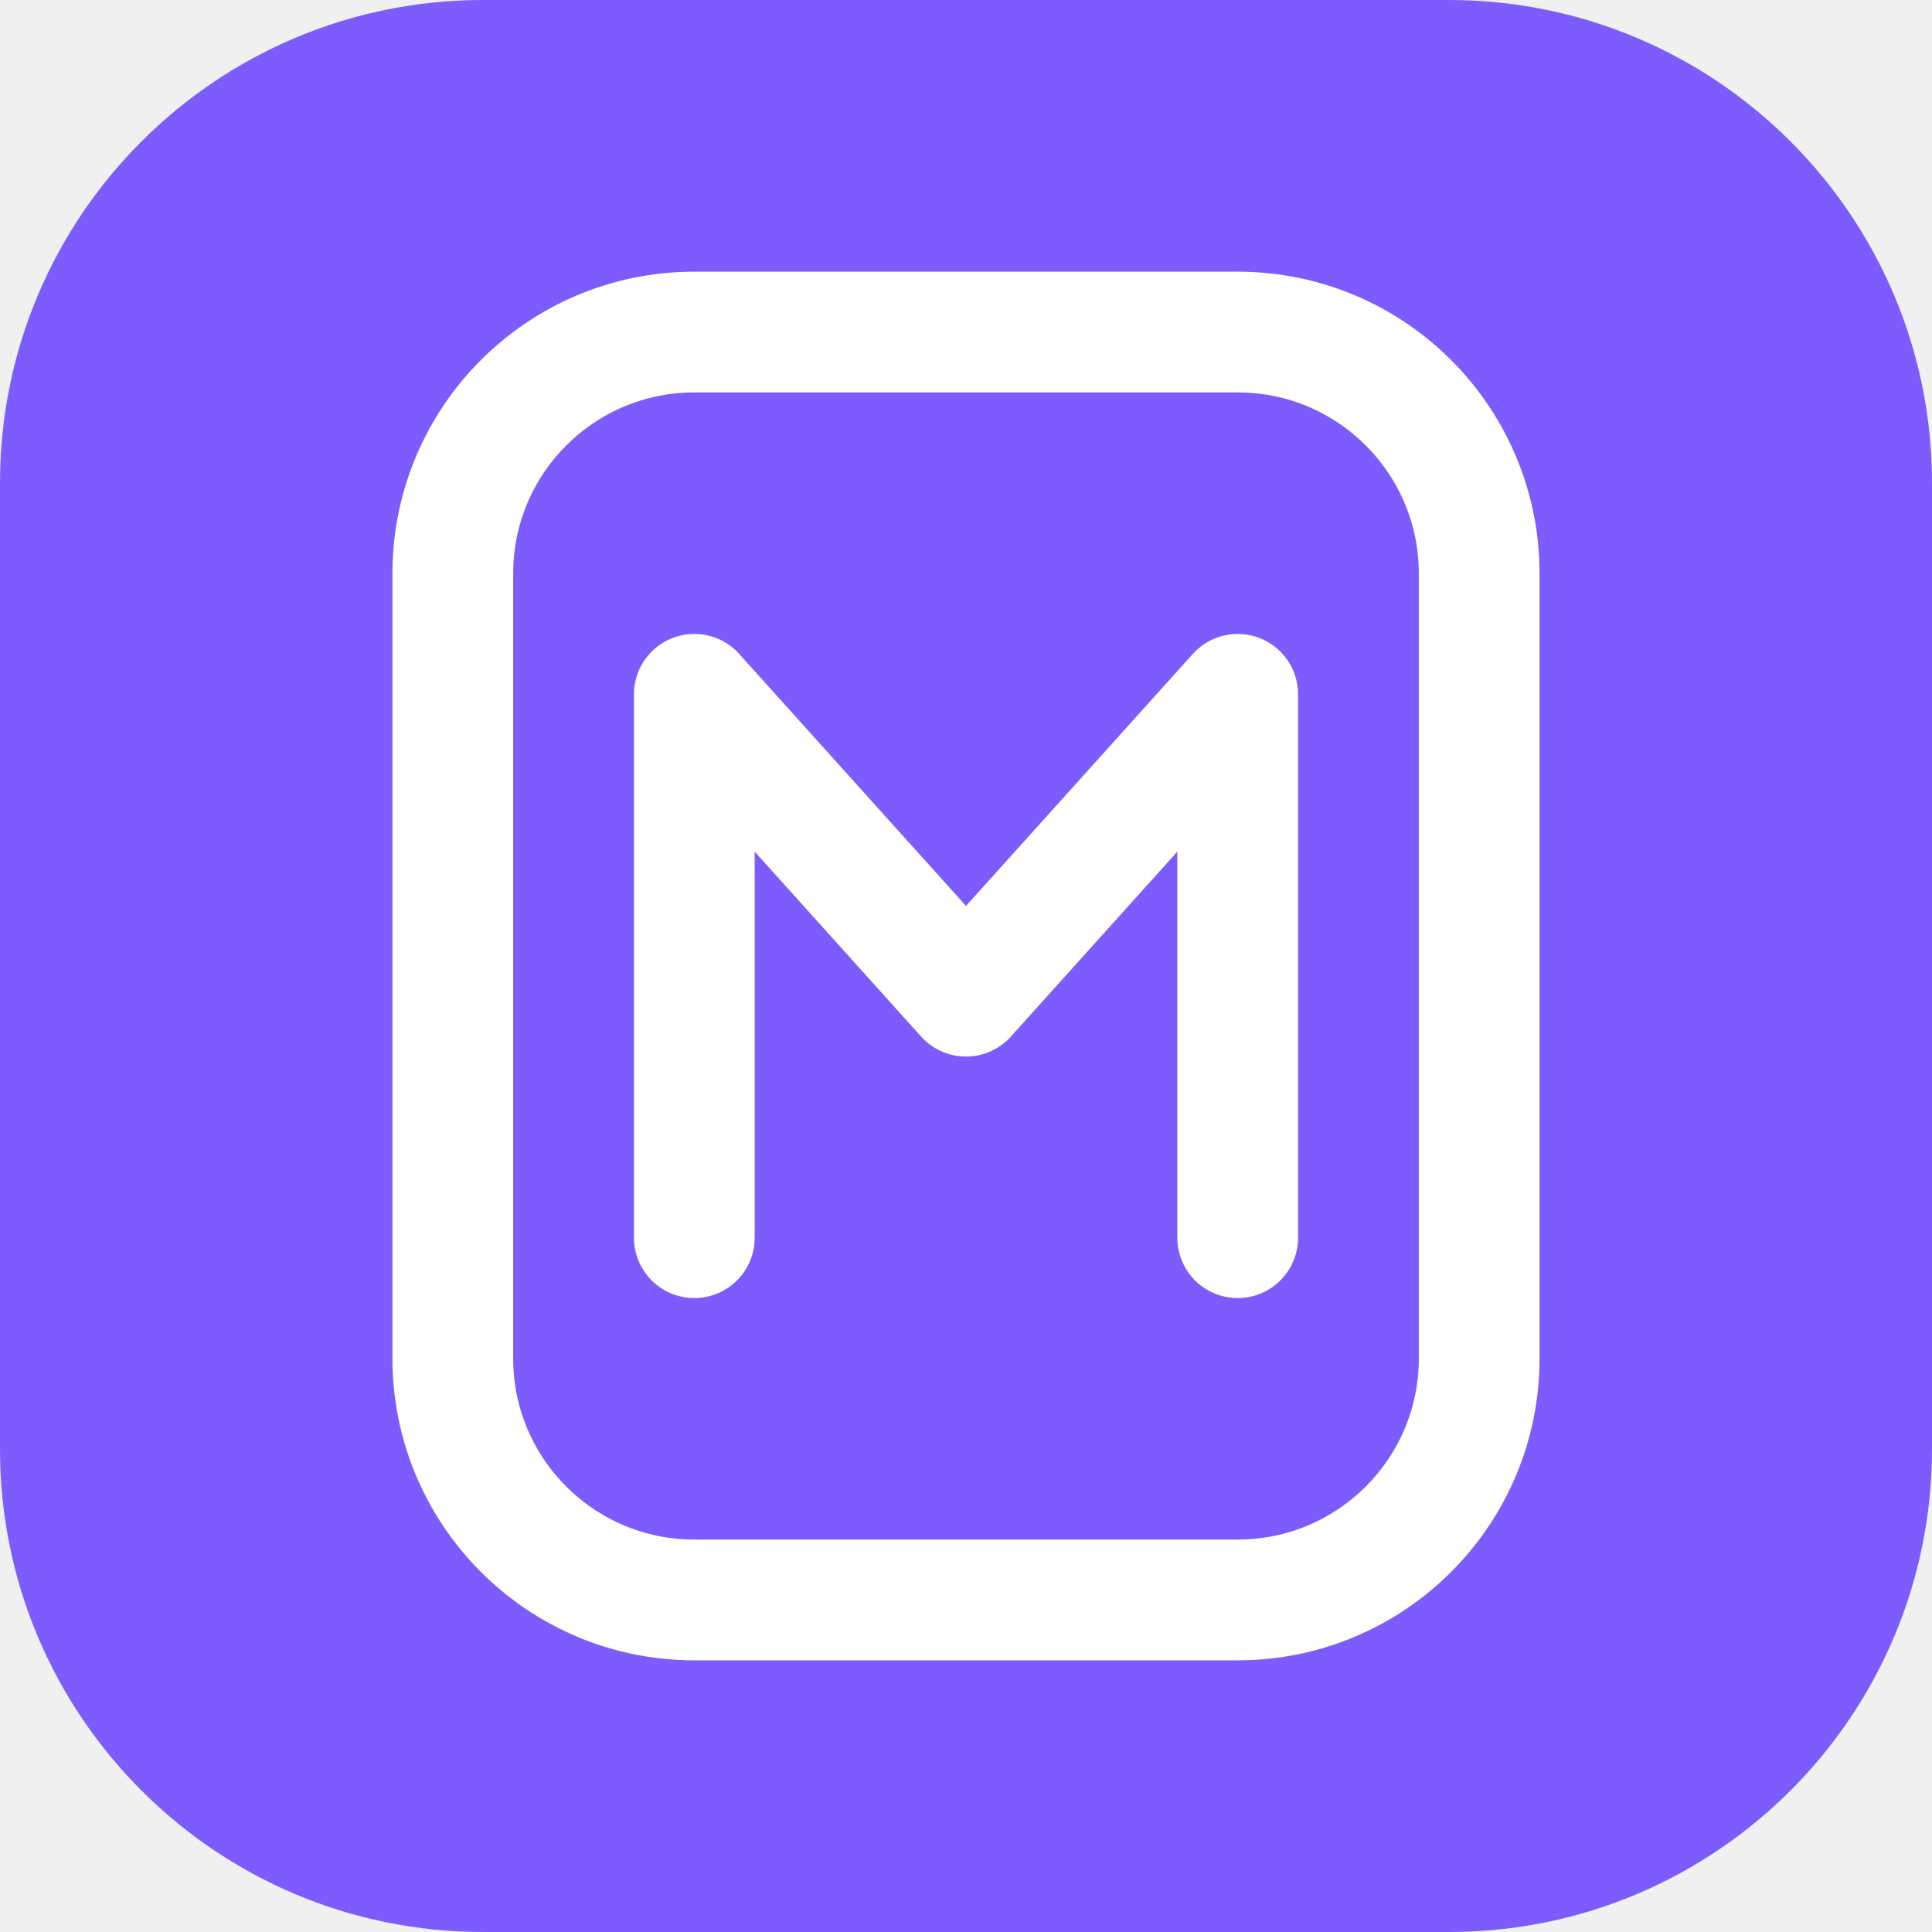
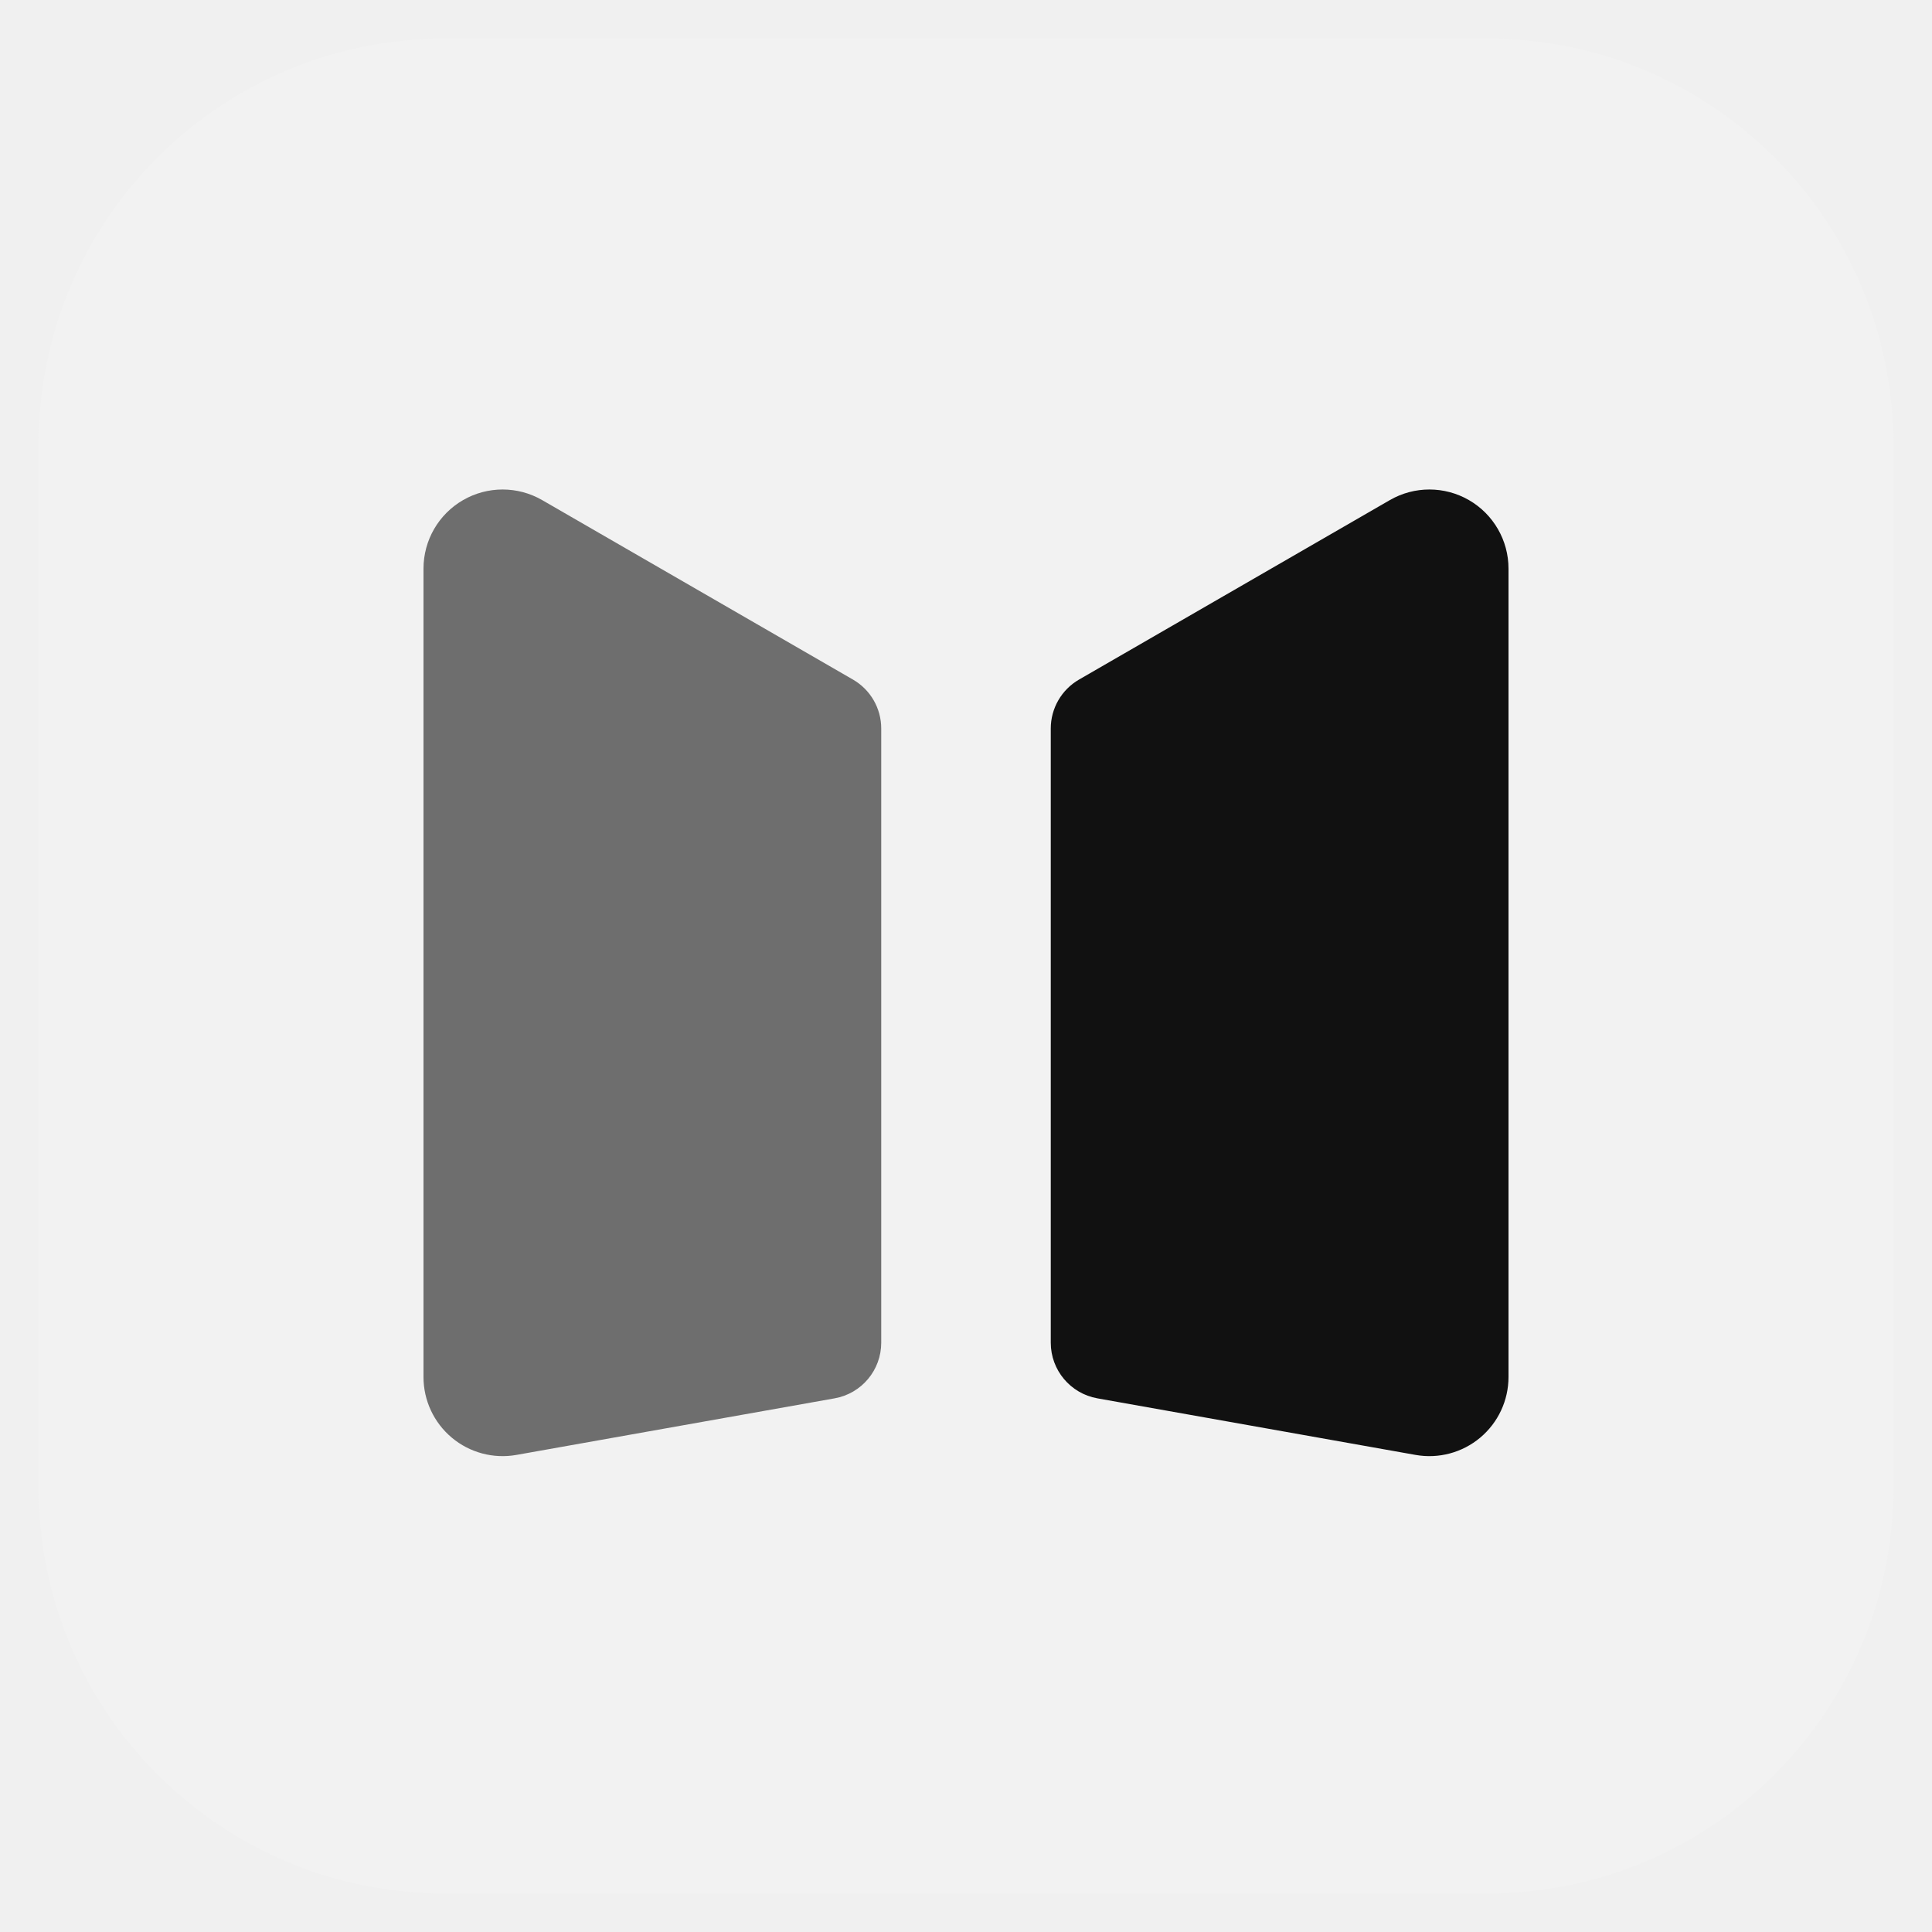
- <svg xmlns="http://www.w3.org/2000/svg" viewBox="0 0 32 32">
-   <rect width="32" height="32" rx="8" fill="#7c5cff" />
-   <rect x="7.5" y="5.5" width="17" height="21" rx="4" fill="none" stroke="#fff" stroke-width="2" />
-   <path d="M11.5 20.5v-9l4.5 5 4.5-5v9" fill="none" stroke="#fff" stroke-width="2" stroke-linecap="round" stroke-linejoin="round" />
+ <svg xmlns="http://www.w3.org/2000/svg" viewBox="0 0 256 256" width="256" height="256">
+   <g transform="translate(5.12 5.12) scale(0.96)">
+     <rect width="256" height="256" rx="56" fill="#F2F2F2" />
+     <g transform="translate(28.16,26.16) scale(0.78)">
+       <path fill="#6E6E6E" d="M53.00,48.12 L108.00,79.88 A10,10 0 0 1 113.00,88.54 L113.00,197.22 A10,10 0 0 1 104.75,207.07 L48.45,217.08 A14,14 0 0 1 32.00,203.29 L32.00,60.25 A14,14 0 0 1 53.00,48.12Z" />
+       <path fill="#111111" d="M207.55,217.08 L151.25,207.07 A10,10 0 0 1 143.00,197.22 L143.00,88.54 A10,10 0 0 1 148.00,79.88 L203.00,48.12 A14,14 0 0 1 224.00,60.25 L224.00,203.29 A14,14 0 0 1 207.55,217.08Z" />
+     </g>
+   </g>
</svg>
